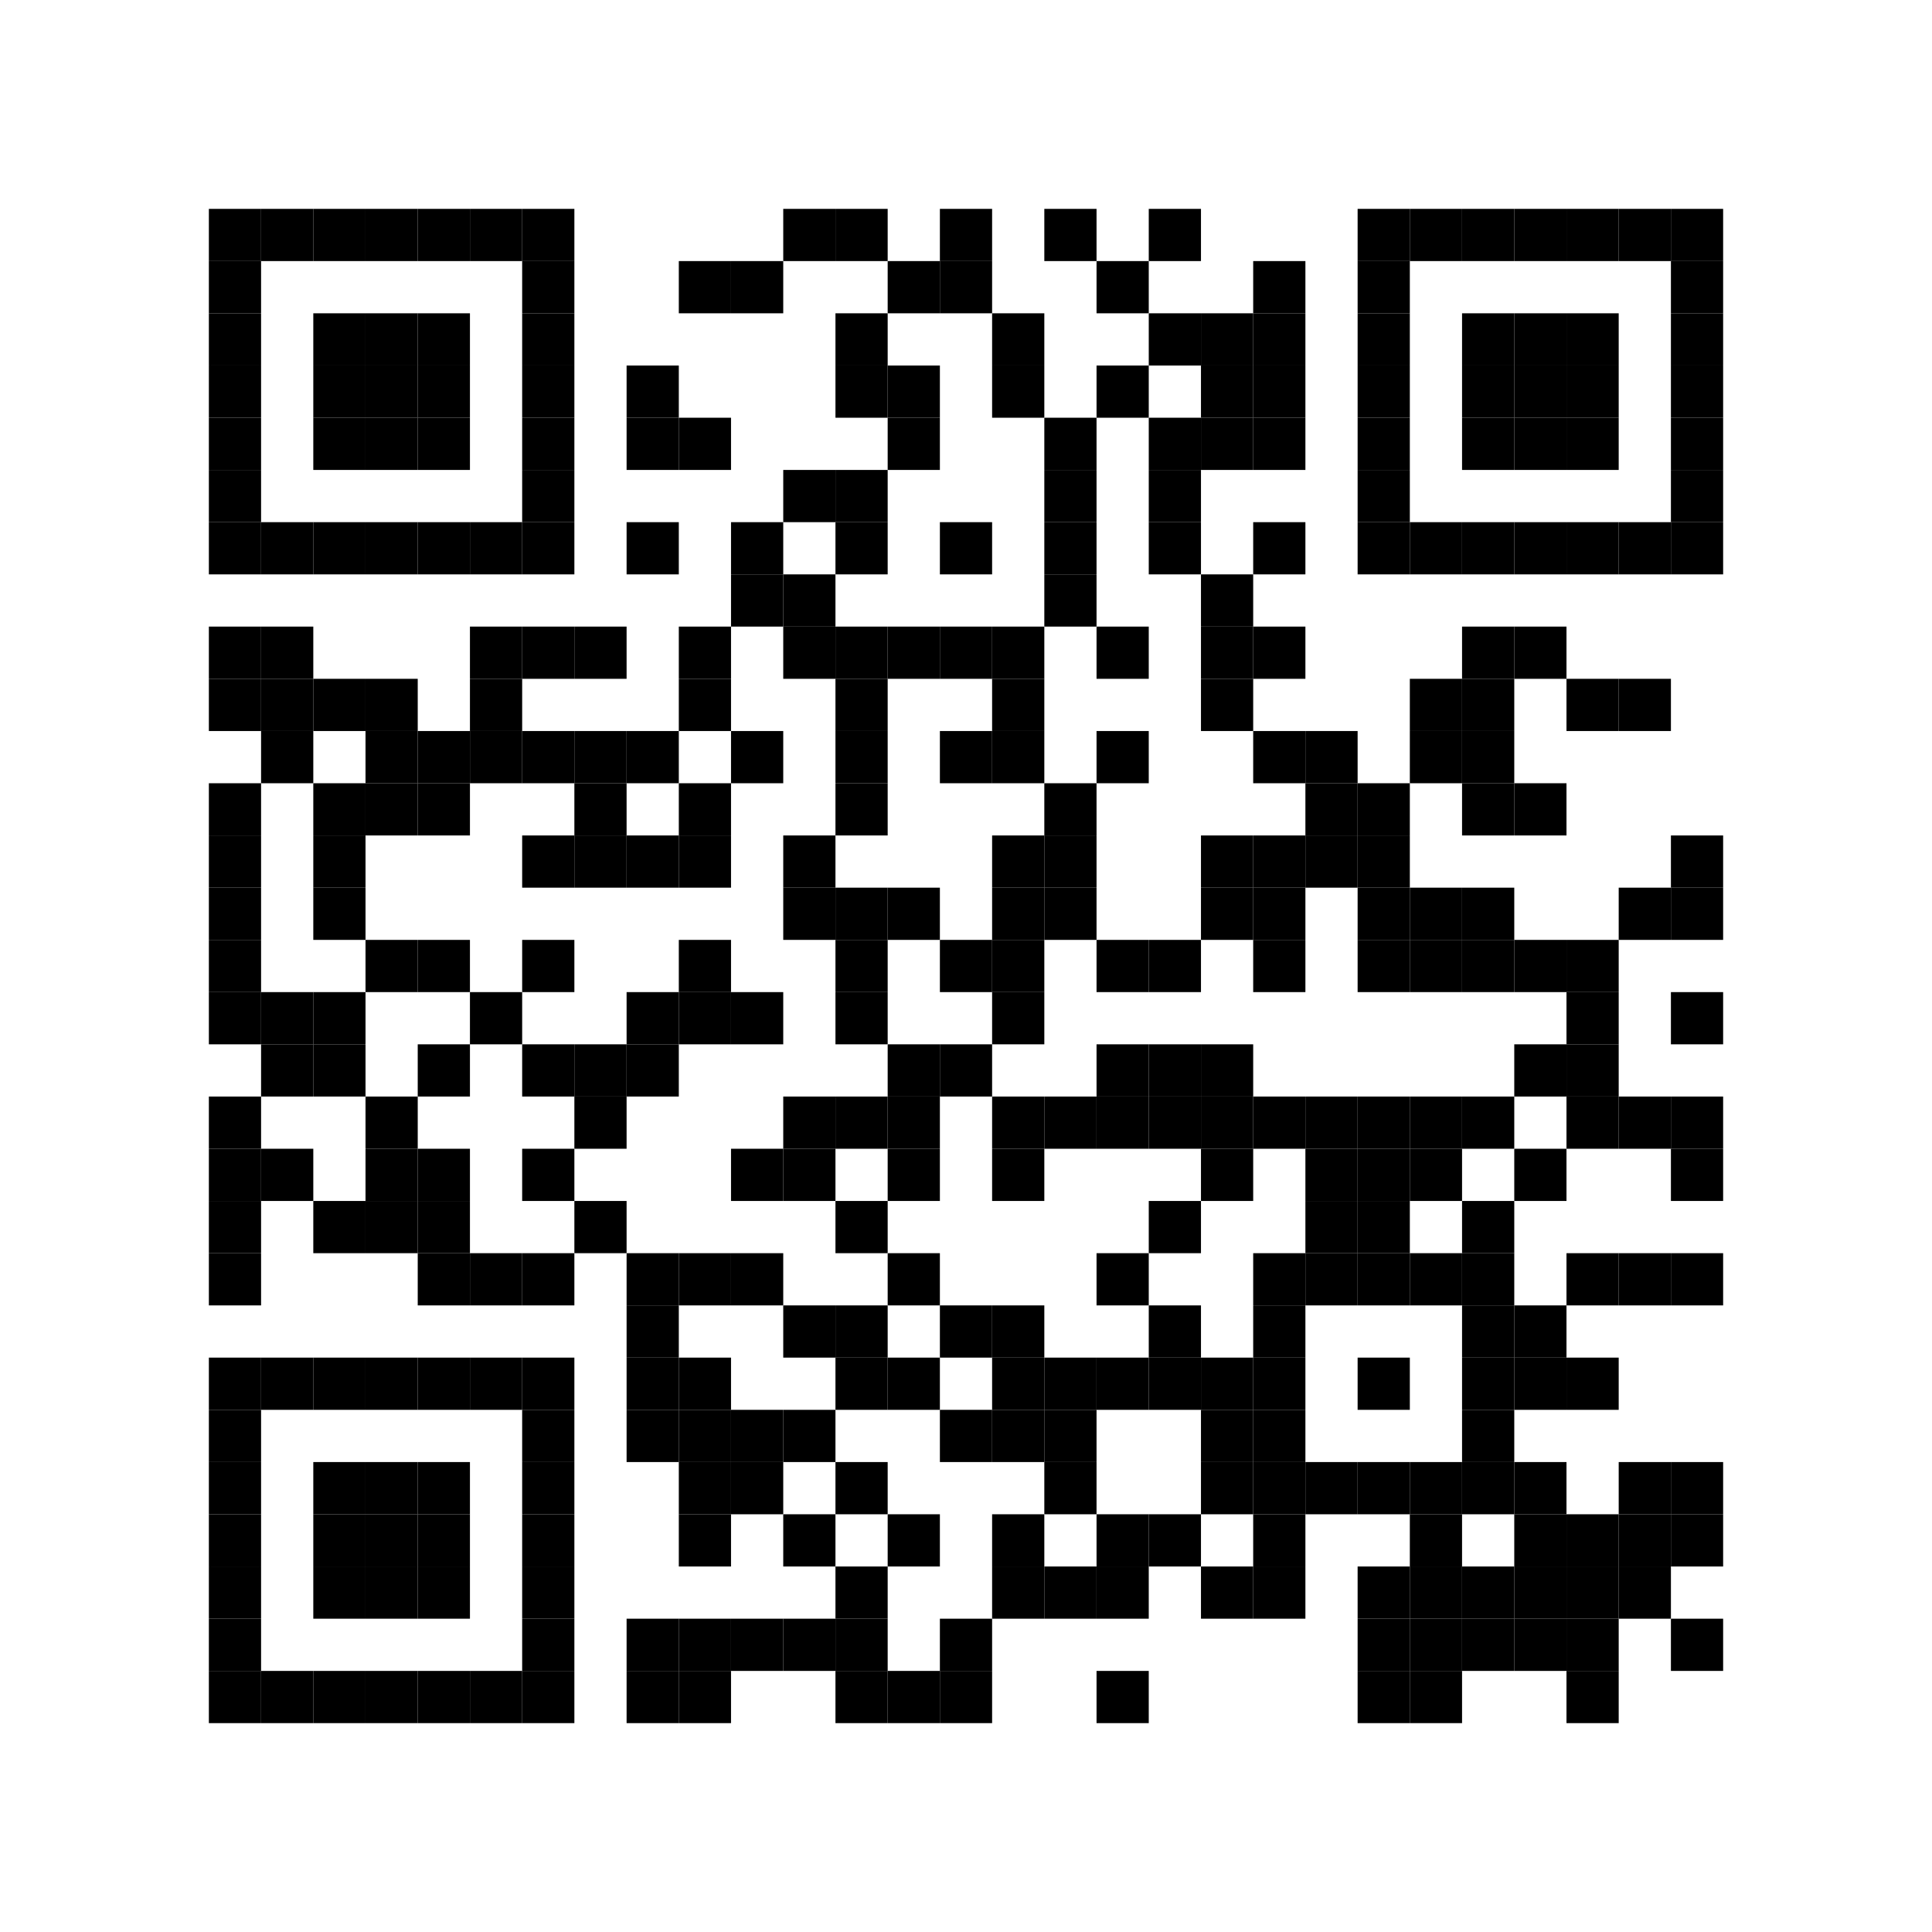
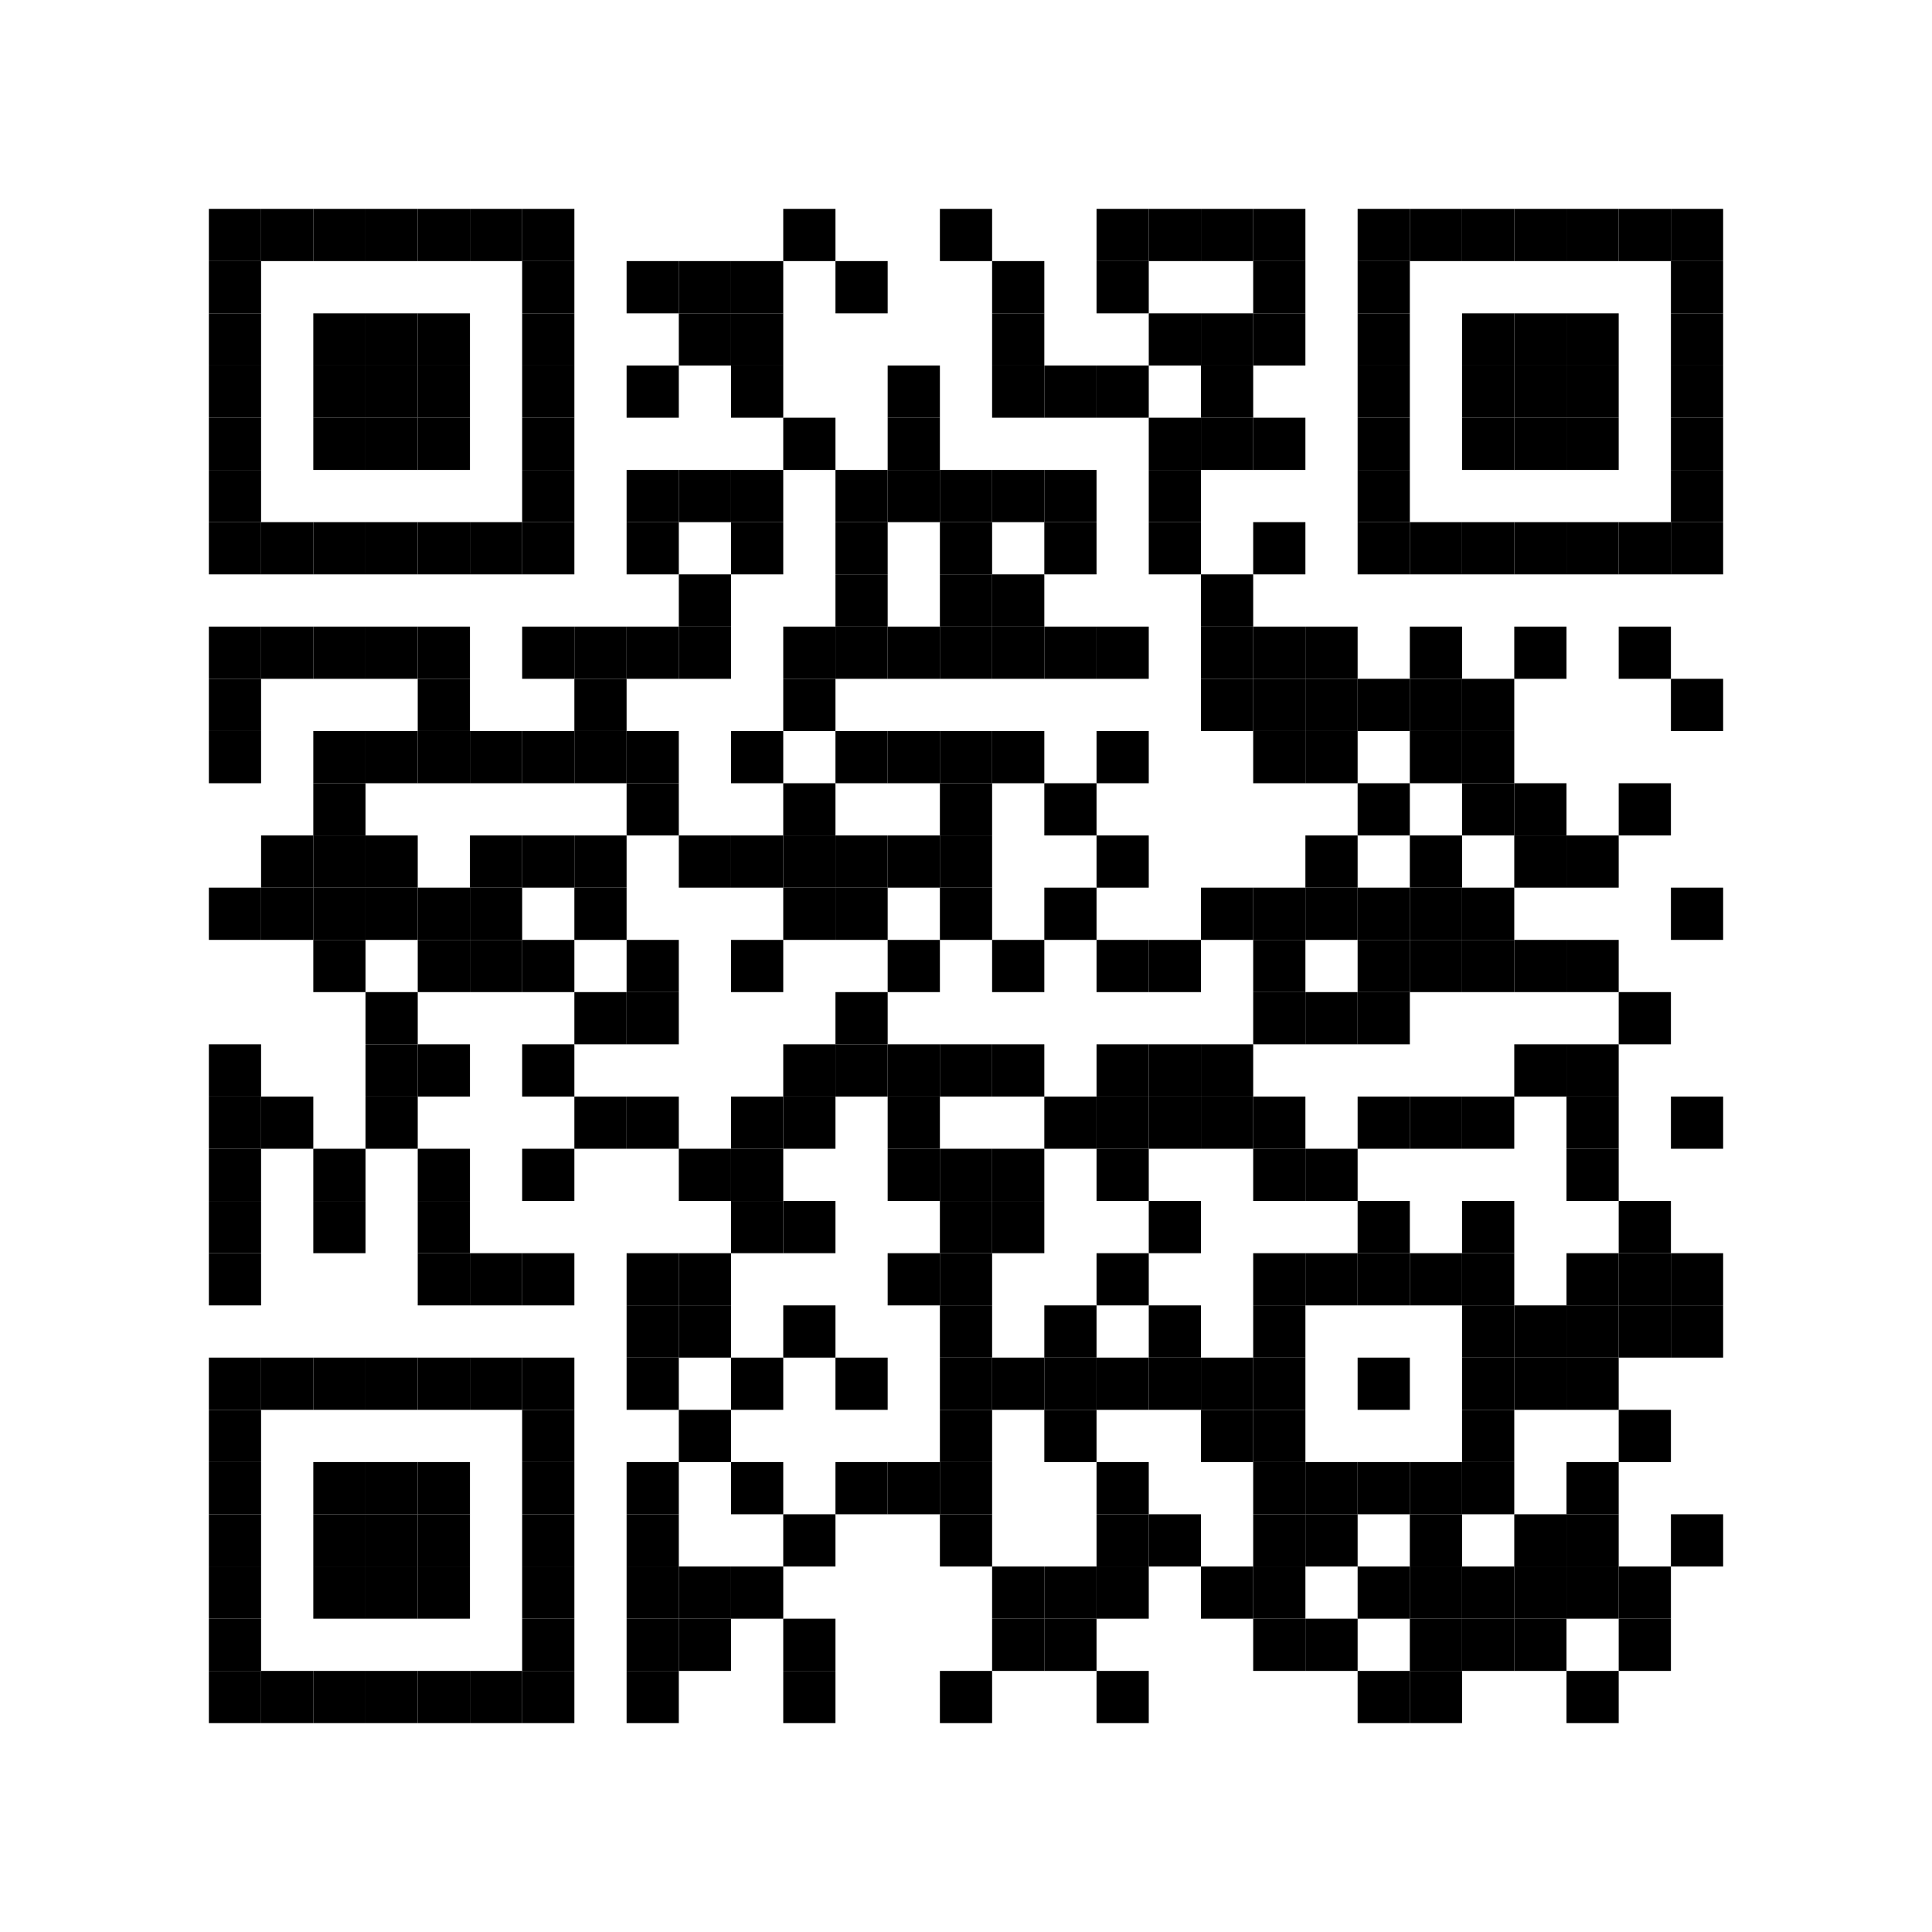
<svg xmlns="http://www.w3.org/2000/svg" width="1.41cm" height="1.41cm" viewBox="0 0 37 37" preserveAspectRatio="none" version="1.1">
  <g id="QRcode">
    <rect x="0" y="0" width="37" height="37" fill="#ffffff" />
    <g id="Pattern" transform="translate(4,4)">
      <rect x="0" y="0" width="1" height="1" fill="#000000" />
      <rect x="1" y="0" width="1" height="1" fill="#000000" />
      <rect x="2" y="0" width="1" height="1" fill="#000000" />
      <rect x="3" y="0" width="1" height="1" fill="#000000" />
      <rect x="4" y="0" width="1" height="1" fill="#000000" />
      <rect x="5" y="0" width="1" height="1" fill="#000000" />
      <rect x="6" y="0" width="1" height="1" fill="#000000" />
      <rect x="11" y="0" width="1" height="1" fill="#000000" />
-       <rect x="12" y="0" width="1" height="1" fill="#000000" />
      <rect x="14" y="0" width="1" height="1" fill="#000000" />
-       <rect x="16" y="0" width="1" height="1" fill="#000000" />
+       <rect x="17" y="0" width="1" height="1" fill="#000000" />
      <rect x="18" y="0" width="1" height="1" fill="#000000" />
+       <rect x="19" y="0" width="1" height="1" fill="#000000" />
+       <rect x="20" y="0" width="1" height="1" fill="#000000" />
      <rect x="22" y="0" width="1" height="1" fill="#000000" />
      <rect x="23" y="0" width="1" height="1" fill="#000000" />
      <rect x="24" y="0" width="1" height="1" fill="#000000" />
      <rect x="25" y="0" width="1" height="1" fill="#000000" />
      <rect x="26" y="0" width="1" height="1" fill="#000000" />
      <rect x="27" y="0" width="1" height="1" fill="#000000" />
      <rect x="28" y="0" width="1" height="1" fill="#000000" />
      <rect x="0" y="1" width="1" height="1" fill="#000000" />
      <rect x="6" y="1" width="1" height="1" fill="#000000" />
+       <rect x="8" y="1" width="1" height="1" fill="#000000" />
      <rect x="9" y="1" width="1" height="1" fill="#000000" />
      <rect x="10" y="1" width="1" height="1" fill="#000000" />
-       <rect x="13" y="1" width="1" height="1" fill="#000000" />
-       <rect x="14" y="1" width="1" height="1" fill="#000000" />
+       <rect x="12" y="1" width="1" height="1" fill="#000000" />
+       <rect x="15" y="1" width="1" height="1" fill="#000000" />
      <rect x="17" y="1" width="1" height="1" fill="#000000" />
      <rect x="20" y="1" width="1" height="1" fill="#000000" />
      <rect x="22" y="1" width="1" height="1" fill="#000000" />
      <rect x="28" y="1" width="1" height="1" fill="#000000" />
      <rect x="0" y="2" width="1" height="1" fill="#000000" />
      <rect x="2" y="2" width="1" height="1" fill="#000000" />
      <rect x="3" y="2" width="1" height="1" fill="#000000" />
      <rect x="4" y="2" width="1" height="1" fill="#000000" />
      <rect x="6" y="2" width="1" height="1" fill="#000000" />
-       <rect x="12" y="2" width="1" height="1" fill="#000000" />
+       <rect x="9" y="2" width="1" height="1" fill="#000000" />
+       <rect x="10" y="2" width="1" height="1" fill="#000000" />
      <rect x="15" y="2" width="1" height="1" fill="#000000" />
      <rect x="18" y="2" width="1" height="1" fill="#000000" />
      <rect x="19" y="2" width="1" height="1" fill="#000000" />
      <rect x="20" y="2" width="1" height="1" fill="#000000" />
      <rect x="22" y="2" width="1" height="1" fill="#000000" />
      <rect x="24" y="2" width="1" height="1" fill="#000000" />
      <rect x="25" y="2" width="1" height="1" fill="#000000" />
      <rect x="26" y="2" width="1" height="1" fill="#000000" />
      <rect x="28" y="2" width="1" height="1" fill="#000000" />
      <rect x="0" y="3" width="1" height="1" fill="#000000" />
      <rect x="2" y="3" width="1" height="1" fill="#000000" />
      <rect x="3" y="3" width="1" height="1" fill="#000000" />
      <rect x="4" y="3" width="1" height="1" fill="#000000" />
      <rect x="6" y="3" width="1" height="1" fill="#000000" />
      <rect x="8" y="3" width="1" height="1" fill="#000000" />
-       <rect x="12" y="3" width="1" height="1" fill="#000000" />
+       <rect x="10" y="3" width="1" height="1" fill="#000000" />
      <rect x="13" y="3" width="1" height="1" fill="#000000" />
      <rect x="15" y="3" width="1" height="1" fill="#000000" />
+       <rect x="16" y="3" width="1" height="1" fill="#000000" />
      <rect x="17" y="3" width="1" height="1" fill="#000000" />
      <rect x="19" y="3" width="1" height="1" fill="#000000" />
-       <rect x="20" y="3" width="1" height="1" fill="#000000" />
      <rect x="22" y="3" width="1" height="1" fill="#000000" />
      <rect x="24" y="3" width="1" height="1" fill="#000000" />
      <rect x="25" y="3" width="1" height="1" fill="#000000" />
      <rect x="26" y="3" width="1" height="1" fill="#000000" />
      <rect x="28" y="3" width="1" height="1" fill="#000000" />
      <rect x="0" y="4" width="1" height="1" fill="#000000" />
      <rect x="2" y="4" width="1" height="1" fill="#000000" />
      <rect x="3" y="4" width="1" height="1" fill="#000000" />
      <rect x="4" y="4" width="1" height="1" fill="#000000" />
      <rect x="6" y="4" width="1" height="1" fill="#000000" />
-       <rect x="8" y="4" width="1" height="1" fill="#000000" />
-       <rect x="9" y="4" width="1" height="1" fill="#000000" />
+       <rect x="11" y="4" width="1" height="1" fill="#000000" />
      <rect x="13" y="4" width="1" height="1" fill="#000000" />
-       <rect x="16" y="4" width="1" height="1" fill="#000000" />
      <rect x="18" y="4" width="1" height="1" fill="#000000" />
      <rect x="19" y="4" width="1" height="1" fill="#000000" />
      <rect x="20" y="4" width="1" height="1" fill="#000000" />
      <rect x="22" y="4" width="1" height="1" fill="#000000" />
      <rect x="24" y="4" width="1" height="1" fill="#000000" />
      <rect x="25" y="4" width="1" height="1" fill="#000000" />
      <rect x="26" y="4" width="1" height="1" fill="#000000" />
      <rect x="28" y="4" width="1" height="1" fill="#000000" />
      <rect x="0" y="5" width="1" height="1" fill="#000000" />
      <rect x="6" y="5" width="1" height="1" fill="#000000" />
-       <rect x="11" y="5" width="1" height="1" fill="#000000" />
+       <rect x="8" y="5" width="1" height="1" fill="#000000" />
+       <rect x="9" y="5" width="1" height="1" fill="#000000" />
+       <rect x="10" y="5" width="1" height="1" fill="#000000" />
      <rect x="12" y="5" width="1" height="1" fill="#000000" />
+       <rect x="13" y="5" width="1" height="1" fill="#000000" />
+       <rect x="14" y="5" width="1" height="1" fill="#000000" />
+       <rect x="15" y="5" width="1" height="1" fill="#000000" />
      <rect x="16" y="5" width="1" height="1" fill="#000000" />
      <rect x="18" y="5" width="1" height="1" fill="#000000" />
      <rect x="22" y="5" width="1" height="1" fill="#000000" />
      <rect x="28" y="5" width="1" height="1" fill="#000000" />
      <rect x="0" y="6" width="1" height="1" fill="#000000" />
      <rect x="1" y="6" width="1" height="1" fill="#000000" />
      <rect x="2" y="6" width="1" height="1" fill="#000000" />
      <rect x="3" y="6" width="1" height="1" fill="#000000" />
      <rect x="4" y="6" width="1" height="1" fill="#000000" />
      <rect x="5" y="6" width="1" height="1" fill="#000000" />
      <rect x="6" y="6" width="1" height="1" fill="#000000" />
      <rect x="8" y="6" width="1" height="1" fill="#000000" />
      <rect x="10" y="6" width="1" height="1" fill="#000000" />
      <rect x="12" y="6" width="1" height="1" fill="#000000" />
      <rect x="14" y="6" width="1" height="1" fill="#000000" />
      <rect x="16" y="6" width="1" height="1" fill="#000000" />
      <rect x="18" y="6" width="1" height="1" fill="#000000" />
      <rect x="20" y="6" width="1" height="1" fill="#000000" />
      <rect x="22" y="6" width="1" height="1" fill="#000000" />
      <rect x="23" y="6" width="1" height="1" fill="#000000" />
      <rect x="24" y="6" width="1" height="1" fill="#000000" />
      <rect x="25" y="6" width="1" height="1" fill="#000000" />
      <rect x="26" y="6" width="1" height="1" fill="#000000" />
      <rect x="27" y="6" width="1" height="1" fill="#000000" />
      <rect x="28" y="6" width="1" height="1" fill="#000000" />
-       <rect x="10" y="7" width="1" height="1" fill="#000000" />
-       <rect x="11" y="7" width="1" height="1" fill="#000000" />
-       <rect x="16" y="7" width="1" height="1" fill="#000000" />
+       <rect x="9" y="7" width="1" height="1" fill="#000000" />
+       <rect x="12" y="7" width="1" height="1" fill="#000000" />
+       <rect x="14" y="7" width="1" height="1" fill="#000000" />
+       <rect x="15" y="7" width="1" height="1" fill="#000000" />
      <rect x="19" y="7" width="1" height="1" fill="#000000" />
      <rect x="0" y="8" width="1" height="1" fill="#000000" />
      <rect x="1" y="8" width="1" height="1" fill="#000000" />
-       <rect x="5" y="8" width="1" height="1" fill="#000000" />
+       <rect x="2" y="8" width="1" height="1" fill="#000000" />
+       <rect x="3" y="8" width="1" height="1" fill="#000000" />
+       <rect x="4" y="8" width="1" height="1" fill="#000000" />
      <rect x="6" y="8" width="1" height="1" fill="#000000" />
      <rect x="7" y="8" width="1" height="1" fill="#000000" />
+       <rect x="8" y="8" width="1" height="1" fill="#000000" />
      <rect x="9" y="8" width="1" height="1" fill="#000000" />
      <rect x="11" y="8" width="1" height="1" fill="#000000" />
      <rect x="12" y="8" width="1" height="1" fill="#000000" />
      <rect x="13" y="8" width="1" height="1" fill="#000000" />
      <rect x="14" y="8" width="1" height="1" fill="#000000" />
      <rect x="15" y="8" width="1" height="1" fill="#000000" />
+       <rect x="16" y="8" width="1" height="1" fill="#000000" />
      <rect x="17" y="8" width="1" height="1" fill="#000000" />
      <rect x="19" y="8" width="1" height="1" fill="#000000" />
      <rect x="20" y="8" width="1" height="1" fill="#000000" />
-       <rect x="24" y="8" width="1" height="1" fill="#000000" />
+       <rect x="21" y="8" width="1" height="1" fill="#000000" />
+       <rect x="23" y="8" width="1" height="1" fill="#000000" />
      <rect x="25" y="8" width="1" height="1" fill="#000000" />
+       <rect x="27" y="8" width="1" height="1" fill="#000000" />
      <rect x="0" y="9" width="1" height="1" fill="#000000" />
-       <rect x="1" y="9" width="1" height="1" fill="#000000" />
-       <rect x="2" y="9" width="1" height="1" fill="#000000" />
-       <rect x="3" y="9" width="1" height="1" fill="#000000" />
-       <rect x="5" y="9" width="1" height="1" fill="#000000" />
-       <rect x="9" y="9" width="1" height="1" fill="#000000" />
-       <rect x="12" y="9" width="1" height="1" fill="#000000" />
-       <rect x="15" y="9" width="1" height="1" fill="#000000" />
+       <rect x="4" y="9" width="1" height="1" fill="#000000" />
+       <rect x="7" y="9" width="1" height="1" fill="#000000" />
+       <rect x="11" y="9" width="1" height="1" fill="#000000" />
      <rect x="19" y="9" width="1" height="1" fill="#000000" />
+       <rect x="20" y="9" width="1" height="1" fill="#000000" />
+       <rect x="21" y="9" width="1" height="1" fill="#000000" />
+       <rect x="22" y="9" width="1" height="1" fill="#000000" />
      <rect x="23" y="9" width="1" height="1" fill="#000000" />
      <rect x="24" y="9" width="1" height="1" fill="#000000" />
-       <rect x="26" y="9" width="1" height="1" fill="#000000" />
-       <rect x="27" y="9" width="1" height="1" fill="#000000" />
-       <rect x="1" y="10" width="1" height="1" fill="#000000" />
+       <rect x="28" y="9" width="1" height="1" fill="#000000" />
+       <rect x="0" y="10" width="1" height="1" fill="#000000" />
+       <rect x="2" y="10" width="1" height="1" fill="#000000" />
      <rect x="3" y="10" width="1" height="1" fill="#000000" />
      <rect x="4" y="10" width="1" height="1" fill="#000000" />
      <rect x="5" y="10" width="1" height="1" fill="#000000" />
      <rect x="6" y="10" width="1" height="1" fill="#000000" />
      <rect x="7" y="10" width="1" height="1" fill="#000000" />
      <rect x="8" y="10" width="1" height="1" fill="#000000" />
      <rect x="10" y="10" width="1" height="1" fill="#000000" />
      <rect x="12" y="10" width="1" height="1" fill="#000000" />
+       <rect x="13" y="10" width="1" height="1" fill="#000000" />
      <rect x="14" y="10" width="1" height="1" fill="#000000" />
      <rect x="15" y="10" width="1" height="1" fill="#000000" />
      <rect x="17" y="10" width="1" height="1" fill="#000000" />
      <rect x="20" y="10" width="1" height="1" fill="#000000" />
      <rect x="21" y="10" width="1" height="1" fill="#000000" />
      <rect x="23" y="10" width="1" height="1" fill="#000000" />
      <rect x="24" y="10" width="1" height="1" fill="#000000" />
-       <rect x="0" y="11" width="1" height="1" fill="#000000" />
      <rect x="2" y="11" width="1" height="1" fill="#000000" />
-       <rect x="3" y="11" width="1" height="1" fill="#000000" />
-       <rect x="4" y="11" width="1" height="1" fill="#000000" />
-       <rect x="7" y="11" width="1" height="1" fill="#000000" />
-       <rect x="9" y="11" width="1" height="1" fill="#000000" />
-       <rect x="12" y="11" width="1" height="1" fill="#000000" />
+       <rect x="8" y="11" width="1" height="1" fill="#000000" />
+       <rect x="11" y="11" width="1" height="1" fill="#000000" />
+       <rect x="14" y="11" width="1" height="1" fill="#000000" />
      <rect x="16" y="11" width="1" height="1" fill="#000000" />
-       <rect x="21" y="11" width="1" height="1" fill="#000000" />
      <rect x="22" y="11" width="1" height="1" fill="#000000" />
      <rect x="24" y="11" width="1" height="1" fill="#000000" />
      <rect x="25" y="11" width="1" height="1" fill="#000000" />
-       <rect x="0" y="12" width="1" height="1" fill="#000000" />
+       <rect x="27" y="11" width="1" height="1" fill="#000000" />
+       <rect x="1" y="12" width="1" height="1" fill="#000000" />
      <rect x="2" y="12" width="1" height="1" fill="#000000" />
+       <rect x="3" y="12" width="1" height="1" fill="#000000" />
+       <rect x="5" y="12" width="1" height="1" fill="#000000" />
      <rect x="6" y="12" width="1" height="1" fill="#000000" />
      <rect x="7" y="12" width="1" height="1" fill="#000000" />
-       <rect x="8" y="12" width="1" height="1" fill="#000000" />
      <rect x="9" y="12" width="1" height="1" fill="#000000" />
+       <rect x="10" y="12" width="1" height="1" fill="#000000" />
      <rect x="11" y="12" width="1" height="1" fill="#000000" />
-       <rect x="15" y="12" width="1" height="1" fill="#000000" />
-       <rect x="16" y="12" width="1" height="1" fill="#000000" />
-       <rect x="19" y="12" width="1" height="1" fill="#000000" />
-       <rect x="20" y="12" width="1" height="1" fill="#000000" />
+       <rect x="12" y="12" width="1" height="1" fill="#000000" />
+       <rect x="13" y="12" width="1" height="1" fill="#000000" />
+       <rect x="14" y="12" width="1" height="1" fill="#000000" />
+       <rect x="17" y="12" width="1" height="1" fill="#000000" />
      <rect x="21" y="12" width="1" height="1" fill="#000000" />
-       <rect x="22" y="12" width="1" height="1" fill="#000000" />
-       <rect x="28" y="12" width="1" height="1" fill="#000000" />
+       <rect x="23" y="12" width="1" height="1" fill="#000000" />
+       <rect x="25" y="12" width="1" height="1" fill="#000000" />
+       <rect x="26" y="12" width="1" height="1" fill="#000000" />
      <rect x="0" y="13" width="1" height="1" fill="#000000" />
+       <rect x="1" y="13" width="1" height="1" fill="#000000" />
      <rect x="2" y="13" width="1" height="1" fill="#000000" />
+       <rect x="3" y="13" width="1" height="1" fill="#000000" />
+       <rect x="4" y="13" width="1" height="1" fill="#000000" />
+       <rect x="5" y="13" width="1" height="1" fill="#000000" />
+       <rect x="7" y="13" width="1" height="1" fill="#000000" />
      <rect x="11" y="13" width="1" height="1" fill="#000000" />
      <rect x="12" y="13" width="1" height="1" fill="#000000" />
-       <rect x="13" y="13" width="1" height="1" fill="#000000" />
-       <rect x="15" y="13" width="1" height="1" fill="#000000" />
+       <rect x="14" y="13" width="1" height="1" fill="#000000" />
      <rect x="16" y="13" width="1" height="1" fill="#000000" />
      <rect x="19" y="13" width="1" height="1" fill="#000000" />
      <rect x="20" y="13" width="1" height="1" fill="#000000" />
+       <rect x="21" y="13" width="1" height="1" fill="#000000" />
      <rect x="22" y="13" width="1" height="1" fill="#000000" />
      <rect x="23" y="13" width="1" height="1" fill="#000000" />
      <rect x="24" y="13" width="1" height="1" fill="#000000" />
-       <rect x="27" y="13" width="1" height="1" fill="#000000" />
      <rect x="28" y="13" width="1" height="1" fill="#000000" />
-       <rect x="0" y="14" width="1" height="1" fill="#000000" />
-       <rect x="3" y="14" width="1" height="1" fill="#000000" />
+       <rect x="2" y="14" width="1" height="1" fill="#000000" />
      <rect x="4" y="14" width="1" height="1" fill="#000000" />
+       <rect x="5" y="14" width="1" height="1" fill="#000000" />
      <rect x="6" y="14" width="1" height="1" fill="#000000" />
-       <rect x="9" y="14" width="1" height="1" fill="#000000" />
-       <rect x="12" y="14" width="1" height="1" fill="#000000" />
-       <rect x="14" y="14" width="1" height="1" fill="#000000" />
+       <rect x="8" y="14" width="1" height="1" fill="#000000" />
+       <rect x="10" y="14" width="1" height="1" fill="#000000" />
+       <rect x="13" y="14" width="1" height="1" fill="#000000" />
      <rect x="15" y="14" width="1" height="1" fill="#000000" />
      <rect x="17" y="14" width="1" height="1" fill="#000000" />
      <rect x="18" y="14" width="1" height="1" fill="#000000" />
      <rect x="20" y="14" width="1" height="1" fill="#000000" />
      <rect x="22" y="14" width="1" height="1" fill="#000000" />
      <rect x="23" y="14" width="1" height="1" fill="#000000" />
      <rect x="24" y="14" width="1" height="1" fill="#000000" />
      <rect x="25" y="14" width="1" height="1" fill="#000000" />
      <rect x="26" y="14" width="1" height="1" fill="#000000" />
-       <rect x="0" y="15" width="1" height="1" fill="#000000" />
-       <rect x="1" y="15" width="1" height="1" fill="#000000" />
-       <rect x="2" y="15" width="1" height="1" fill="#000000" />
-       <rect x="5" y="15" width="1" height="1" fill="#000000" />
+       <rect x="3" y="15" width="1" height="1" fill="#000000" />
+       <rect x="7" y="15" width="1" height="1" fill="#000000" />
      <rect x="8" y="15" width="1" height="1" fill="#000000" />
-       <rect x="9" y="15" width="1" height="1" fill="#000000" />
-       <rect x="10" y="15" width="1" height="1" fill="#000000" />
      <rect x="12" y="15" width="1" height="1" fill="#000000" />
-       <rect x="15" y="15" width="1" height="1" fill="#000000" />
-       <rect x="26" y="15" width="1" height="1" fill="#000000" />
-       <rect x="28" y="15" width="1" height="1" fill="#000000" />
-       <rect x="1" y="16" width="1" height="1" fill="#000000" />
-       <rect x="2" y="16" width="1" height="1" fill="#000000" />
+       <rect x="20" y="15" width="1" height="1" fill="#000000" />
+       <rect x="21" y="15" width="1" height="1" fill="#000000" />
+       <rect x="22" y="15" width="1" height="1" fill="#000000" />
+       <rect x="27" y="15" width="1" height="1" fill="#000000" />
+       <rect x="0" y="16" width="1" height="1" fill="#000000" />
+       <rect x="3" y="16" width="1" height="1" fill="#000000" />
      <rect x="4" y="16" width="1" height="1" fill="#000000" />
      <rect x="6" y="16" width="1" height="1" fill="#000000" />
-       <rect x="7" y="16" width="1" height="1" fill="#000000" />
-       <rect x="8" y="16" width="1" height="1" fill="#000000" />
+       <rect x="11" y="16" width="1" height="1" fill="#000000" />
+       <rect x="12" y="16" width="1" height="1" fill="#000000" />
      <rect x="13" y="16" width="1" height="1" fill="#000000" />
      <rect x="14" y="16" width="1" height="1" fill="#000000" />
+       <rect x="15" y="16" width="1" height="1" fill="#000000" />
      <rect x="17" y="16" width="1" height="1" fill="#000000" />
      <rect x="18" y="16" width="1" height="1" fill="#000000" />
      <rect x="19" y="16" width="1" height="1" fill="#000000" />
      <rect x="25" y="16" width="1" height="1" fill="#000000" />
      <rect x="26" y="16" width="1" height="1" fill="#000000" />
      <rect x="0" y="17" width="1" height="1" fill="#000000" />
+       <rect x="1" y="17" width="1" height="1" fill="#000000" />
      <rect x="3" y="17" width="1" height="1" fill="#000000" />
      <rect x="7" y="17" width="1" height="1" fill="#000000" />
+       <rect x="8" y="17" width="1" height="1" fill="#000000" />
+       <rect x="10" y="17" width="1" height="1" fill="#000000" />
      <rect x="11" y="17" width="1" height="1" fill="#000000" />
-       <rect x="12" y="17" width="1" height="1" fill="#000000" />
      <rect x="13" y="17" width="1" height="1" fill="#000000" />
-       <rect x="15" y="17" width="1" height="1" fill="#000000" />
      <rect x="16" y="17" width="1" height="1" fill="#000000" />
      <rect x="17" y="17" width="1" height="1" fill="#000000" />
      <rect x="18" y="17" width="1" height="1" fill="#000000" />
      <rect x="19" y="17" width="1" height="1" fill="#000000" />
      <rect x="20" y="17" width="1" height="1" fill="#000000" />
-       <rect x="21" y="17" width="1" height="1" fill="#000000" />
      <rect x="22" y="17" width="1" height="1" fill="#000000" />
      <rect x="23" y="17" width="1" height="1" fill="#000000" />
      <rect x="24" y="17" width="1" height="1" fill="#000000" />
      <rect x="26" y="17" width="1" height="1" fill="#000000" />
-       <rect x="27" y="17" width="1" height="1" fill="#000000" />
      <rect x="28" y="17" width="1" height="1" fill="#000000" />
      <rect x="0" y="18" width="1" height="1" fill="#000000" />
-       <rect x="1" y="18" width="1" height="1" fill="#000000" />
-       <rect x="3" y="18" width="1" height="1" fill="#000000" />
+       <rect x="2" y="18" width="1" height="1" fill="#000000" />
      <rect x="4" y="18" width="1" height="1" fill="#000000" />
      <rect x="6" y="18" width="1" height="1" fill="#000000" />
+       <rect x="9" y="18" width="1" height="1" fill="#000000" />
      <rect x="10" y="18" width="1" height="1" fill="#000000" />
-       <rect x="11" y="18" width="1" height="1" fill="#000000" />
      <rect x="13" y="18" width="1" height="1" fill="#000000" />
+       <rect x="14" y="18" width="1" height="1" fill="#000000" />
      <rect x="15" y="18" width="1" height="1" fill="#000000" />
-       <rect x="19" y="18" width="1" height="1" fill="#000000" />
+       <rect x="17" y="18" width="1" height="1" fill="#000000" />
+       <rect x="20" y="18" width="1" height="1" fill="#000000" />
      <rect x="21" y="18" width="1" height="1" fill="#000000" />
-       <rect x="22" y="18" width="1" height="1" fill="#000000" />
-       <rect x="23" y="18" width="1" height="1" fill="#000000" />
-       <rect x="25" y="18" width="1" height="1" fill="#000000" />
-       <rect x="28" y="18" width="1" height="1" fill="#000000" />
+       <rect x="26" y="18" width="1" height="1" fill="#000000" />
      <rect x="0" y="19" width="1" height="1" fill="#000000" />
      <rect x="2" y="19" width="1" height="1" fill="#000000" />
-       <rect x="3" y="19" width="1" height="1" fill="#000000" />
      <rect x="4" y="19" width="1" height="1" fill="#000000" />
-       <rect x="7" y="19" width="1" height="1" fill="#000000" />
-       <rect x="12" y="19" width="1" height="1" fill="#000000" />
+       <rect x="10" y="19" width="1" height="1" fill="#000000" />
+       <rect x="11" y="19" width="1" height="1" fill="#000000" />
+       <rect x="14" y="19" width="1" height="1" fill="#000000" />
+       <rect x="15" y="19" width="1" height="1" fill="#000000" />
      <rect x="18" y="19" width="1" height="1" fill="#000000" />
-       <rect x="21" y="19" width="1" height="1" fill="#000000" />
      <rect x="22" y="19" width="1" height="1" fill="#000000" />
      <rect x="24" y="19" width="1" height="1" fill="#000000" />
+       <rect x="27" y="19" width="1" height="1" fill="#000000" />
      <rect x="0" y="20" width="1" height="1" fill="#000000" />
      <rect x="4" y="20" width="1" height="1" fill="#000000" />
      <rect x="5" y="20" width="1" height="1" fill="#000000" />
      <rect x="6" y="20" width="1" height="1" fill="#000000" />
      <rect x="8" y="20" width="1" height="1" fill="#000000" />
      <rect x="9" y="20" width="1" height="1" fill="#000000" />
-       <rect x="10" y="20" width="1" height="1" fill="#000000" />
      <rect x="13" y="20" width="1" height="1" fill="#000000" />
+       <rect x="14" y="20" width="1" height="1" fill="#000000" />
      <rect x="17" y="20" width="1" height="1" fill="#000000" />
      <rect x="20" y="20" width="1" height="1" fill="#000000" />
      <rect x="21" y="20" width="1" height="1" fill="#000000" />
      <rect x="22" y="20" width="1" height="1" fill="#000000" />
      <rect x="23" y="20" width="1" height="1" fill="#000000" />
      <rect x="24" y="20" width="1" height="1" fill="#000000" />
      <rect x="26" y="20" width="1" height="1" fill="#000000" />
      <rect x="27" y="20" width="1" height="1" fill="#000000" />
      <rect x="28" y="20" width="1" height="1" fill="#000000" />
      <rect x="8" y="21" width="1" height="1" fill="#000000" />
+       <rect x="9" y="21" width="1" height="1" fill="#000000" />
      <rect x="11" y="21" width="1" height="1" fill="#000000" />
-       <rect x="12" y="21" width="1" height="1" fill="#000000" />
      <rect x="14" y="21" width="1" height="1" fill="#000000" />
-       <rect x="15" y="21" width="1" height="1" fill="#000000" />
+       <rect x="16" y="21" width="1" height="1" fill="#000000" />
      <rect x="18" y="21" width="1" height="1" fill="#000000" />
      <rect x="20" y="21" width="1" height="1" fill="#000000" />
      <rect x="24" y="21" width="1" height="1" fill="#000000" />
      <rect x="25" y="21" width="1" height="1" fill="#000000" />
+       <rect x="26" y="21" width="1" height="1" fill="#000000" />
+       <rect x="27" y="21" width="1" height="1" fill="#000000" />
+       <rect x="28" y="21" width="1" height="1" fill="#000000" />
      <rect x="0" y="22" width="1" height="1" fill="#000000" />
      <rect x="1" y="22" width="1" height="1" fill="#000000" />
      <rect x="2" y="22" width="1" height="1" fill="#000000" />
      <rect x="3" y="22" width="1" height="1" fill="#000000" />
      <rect x="4" y="22" width="1" height="1" fill="#000000" />
      <rect x="5" y="22" width="1" height="1" fill="#000000" />
      <rect x="6" y="22" width="1" height="1" fill="#000000" />
      <rect x="8" y="22" width="1" height="1" fill="#000000" />
-       <rect x="9" y="22" width="1" height="1" fill="#000000" />
+       <rect x="10" y="22" width="1" height="1" fill="#000000" />
      <rect x="12" y="22" width="1" height="1" fill="#000000" />
-       <rect x="13" y="22" width="1" height="1" fill="#000000" />
+       <rect x="14" y="22" width="1" height="1" fill="#000000" />
      <rect x="15" y="22" width="1" height="1" fill="#000000" />
      <rect x="16" y="22" width="1" height="1" fill="#000000" />
      <rect x="17" y="22" width="1" height="1" fill="#000000" />
      <rect x="18" y="22" width="1" height="1" fill="#000000" />
      <rect x="19" y="22" width="1" height="1" fill="#000000" />
      <rect x="20" y="22" width="1" height="1" fill="#000000" />
      <rect x="22" y="22" width="1" height="1" fill="#000000" />
      <rect x="24" y="22" width="1" height="1" fill="#000000" />
      <rect x="25" y="22" width="1" height="1" fill="#000000" />
      <rect x="26" y="22" width="1" height="1" fill="#000000" />
      <rect x="0" y="23" width="1" height="1" fill="#000000" />
      <rect x="6" y="23" width="1" height="1" fill="#000000" />
-       <rect x="8" y="23" width="1" height="1" fill="#000000" />
      <rect x="9" y="23" width="1" height="1" fill="#000000" />
-       <rect x="10" y="23" width="1" height="1" fill="#000000" />
-       <rect x="11" y="23" width="1" height="1" fill="#000000" />
      <rect x="14" y="23" width="1" height="1" fill="#000000" />
-       <rect x="15" y="23" width="1" height="1" fill="#000000" />
      <rect x="16" y="23" width="1" height="1" fill="#000000" />
      <rect x="19" y="23" width="1" height="1" fill="#000000" />
      <rect x="20" y="23" width="1" height="1" fill="#000000" />
      <rect x="24" y="23" width="1" height="1" fill="#000000" />
+       <rect x="27" y="23" width="1" height="1" fill="#000000" />
      <rect x="0" y="24" width="1" height="1" fill="#000000" />
      <rect x="2" y="24" width="1" height="1" fill="#000000" />
      <rect x="3" y="24" width="1" height="1" fill="#000000" />
      <rect x="4" y="24" width="1" height="1" fill="#000000" />
      <rect x="6" y="24" width="1" height="1" fill="#000000" />
-       <rect x="9" y="24" width="1" height="1" fill="#000000" />
+       <rect x="8" y="24" width="1" height="1" fill="#000000" />
      <rect x="10" y="24" width="1" height="1" fill="#000000" />
      <rect x="12" y="24" width="1" height="1" fill="#000000" />
-       <rect x="16" y="24" width="1" height="1" fill="#000000" />
-       <rect x="19" y="24" width="1" height="1" fill="#000000" />
+       <rect x="13" y="24" width="1" height="1" fill="#000000" />
+       <rect x="14" y="24" width="1" height="1" fill="#000000" />
+       <rect x="17" y="24" width="1" height="1" fill="#000000" />
      <rect x="20" y="24" width="1" height="1" fill="#000000" />
      <rect x="21" y="24" width="1" height="1" fill="#000000" />
      <rect x="22" y="24" width="1" height="1" fill="#000000" />
      <rect x="23" y="24" width="1" height="1" fill="#000000" />
      <rect x="24" y="24" width="1" height="1" fill="#000000" />
-       <rect x="25" y="24" width="1" height="1" fill="#000000" />
-       <rect x="27" y="24" width="1" height="1" fill="#000000" />
-       <rect x="28" y="24" width="1" height="1" fill="#000000" />
+       <rect x="26" y="24" width="1" height="1" fill="#000000" />
      <rect x="0" y="25" width="1" height="1" fill="#000000" />
      <rect x="2" y="25" width="1" height="1" fill="#000000" />
      <rect x="3" y="25" width="1" height="1" fill="#000000" />
      <rect x="4" y="25" width="1" height="1" fill="#000000" />
      <rect x="6" y="25" width="1" height="1" fill="#000000" />
-       <rect x="9" y="25" width="1" height="1" fill="#000000" />
+       <rect x="8" y="25" width="1" height="1" fill="#000000" />
      <rect x="11" y="25" width="1" height="1" fill="#000000" />
-       <rect x="13" y="25" width="1" height="1" fill="#000000" />
-       <rect x="15" y="25" width="1" height="1" fill="#000000" />
+       <rect x="14" y="25" width="1" height="1" fill="#000000" />
      <rect x="17" y="25" width="1" height="1" fill="#000000" />
      <rect x="18" y="25" width="1" height="1" fill="#000000" />
      <rect x="20" y="25" width="1" height="1" fill="#000000" />
+       <rect x="21" y="25" width="1" height="1" fill="#000000" />
      <rect x="23" y="25" width="1" height="1" fill="#000000" />
      <rect x="25" y="25" width="1" height="1" fill="#000000" />
      <rect x="26" y="25" width="1" height="1" fill="#000000" />
-       <rect x="27" y="25" width="1" height="1" fill="#000000" />
      <rect x="28" y="25" width="1" height="1" fill="#000000" />
      <rect x="0" y="26" width="1" height="1" fill="#000000" />
      <rect x="2" y="26" width="1" height="1" fill="#000000" />
      <rect x="3" y="26" width="1" height="1" fill="#000000" />
      <rect x="4" y="26" width="1" height="1" fill="#000000" />
      <rect x="6" y="26" width="1" height="1" fill="#000000" />
-       <rect x="12" y="26" width="1" height="1" fill="#000000" />
+       <rect x="8" y="26" width="1" height="1" fill="#000000" />
+       <rect x="9" y="26" width="1" height="1" fill="#000000" />
+       <rect x="10" y="26" width="1" height="1" fill="#000000" />
      <rect x="15" y="26" width="1" height="1" fill="#000000" />
      <rect x="16" y="26" width="1" height="1" fill="#000000" />
      <rect x="17" y="26" width="1" height="1" fill="#000000" />
      <rect x="19" y="26" width="1" height="1" fill="#000000" />
      <rect x="20" y="26" width="1" height="1" fill="#000000" />
      <rect x="22" y="26" width="1" height="1" fill="#000000" />
      <rect x="23" y="26" width="1" height="1" fill="#000000" />
      <rect x="24" y="26" width="1" height="1" fill="#000000" />
      <rect x="25" y="26" width="1" height="1" fill="#000000" />
      <rect x="26" y="26" width="1" height="1" fill="#000000" />
      <rect x="27" y="26" width="1" height="1" fill="#000000" />
      <rect x="0" y="27" width="1" height="1" fill="#000000" />
      <rect x="6" y="27" width="1" height="1" fill="#000000" />
      <rect x="8" y="27" width="1" height="1" fill="#000000" />
      <rect x="9" y="27" width="1" height="1" fill="#000000" />
-       <rect x="10" y="27" width="1" height="1" fill="#000000" />
      <rect x="11" y="27" width="1" height="1" fill="#000000" />
-       <rect x="12" y="27" width="1" height="1" fill="#000000" />
-       <rect x="14" y="27" width="1" height="1" fill="#000000" />
-       <rect x="22" y="27" width="1" height="1" fill="#000000" />
+       <rect x="15" y="27" width="1" height="1" fill="#000000" />
+       <rect x="16" y="27" width="1" height="1" fill="#000000" />
+       <rect x="20" y="27" width="1" height="1" fill="#000000" />
+       <rect x="21" y="27" width="1" height="1" fill="#000000" />
      <rect x="23" y="27" width="1" height="1" fill="#000000" />
      <rect x="24" y="27" width="1" height="1" fill="#000000" />
      <rect x="25" y="27" width="1" height="1" fill="#000000" />
-       <rect x="26" y="27" width="1" height="1" fill="#000000" />
-       <rect x="28" y="27" width="1" height="1" fill="#000000" />
+       <rect x="27" y="27" width="1" height="1" fill="#000000" />
      <rect x="0" y="28" width="1" height="1" fill="#000000" />
      <rect x="1" y="28" width="1" height="1" fill="#000000" />
      <rect x="2" y="28" width="1" height="1" fill="#000000" />
      <rect x="3" y="28" width="1" height="1" fill="#000000" />
      <rect x="4" y="28" width="1" height="1" fill="#000000" />
      <rect x="5" y="28" width="1" height="1" fill="#000000" />
      <rect x="6" y="28" width="1" height="1" fill="#000000" />
      <rect x="8" y="28" width="1" height="1" fill="#000000" />
-       <rect x="9" y="28" width="1" height="1" fill="#000000" />
-       <rect x="12" y="28" width="1" height="1" fill="#000000" />
-       <rect x="13" y="28" width="1" height="1" fill="#000000" />
+       <rect x="11" y="28" width="1" height="1" fill="#000000" />
      <rect x="14" y="28" width="1" height="1" fill="#000000" />
      <rect x="17" y="28" width="1" height="1" fill="#000000" />
      <rect x="22" y="28" width="1" height="1" fill="#000000" />
      <rect x="23" y="28" width="1" height="1" fill="#000000" />
      <rect x="26" y="28" width="1" height="1" fill="#000000" />
    </g>
  </g>
</svg>
